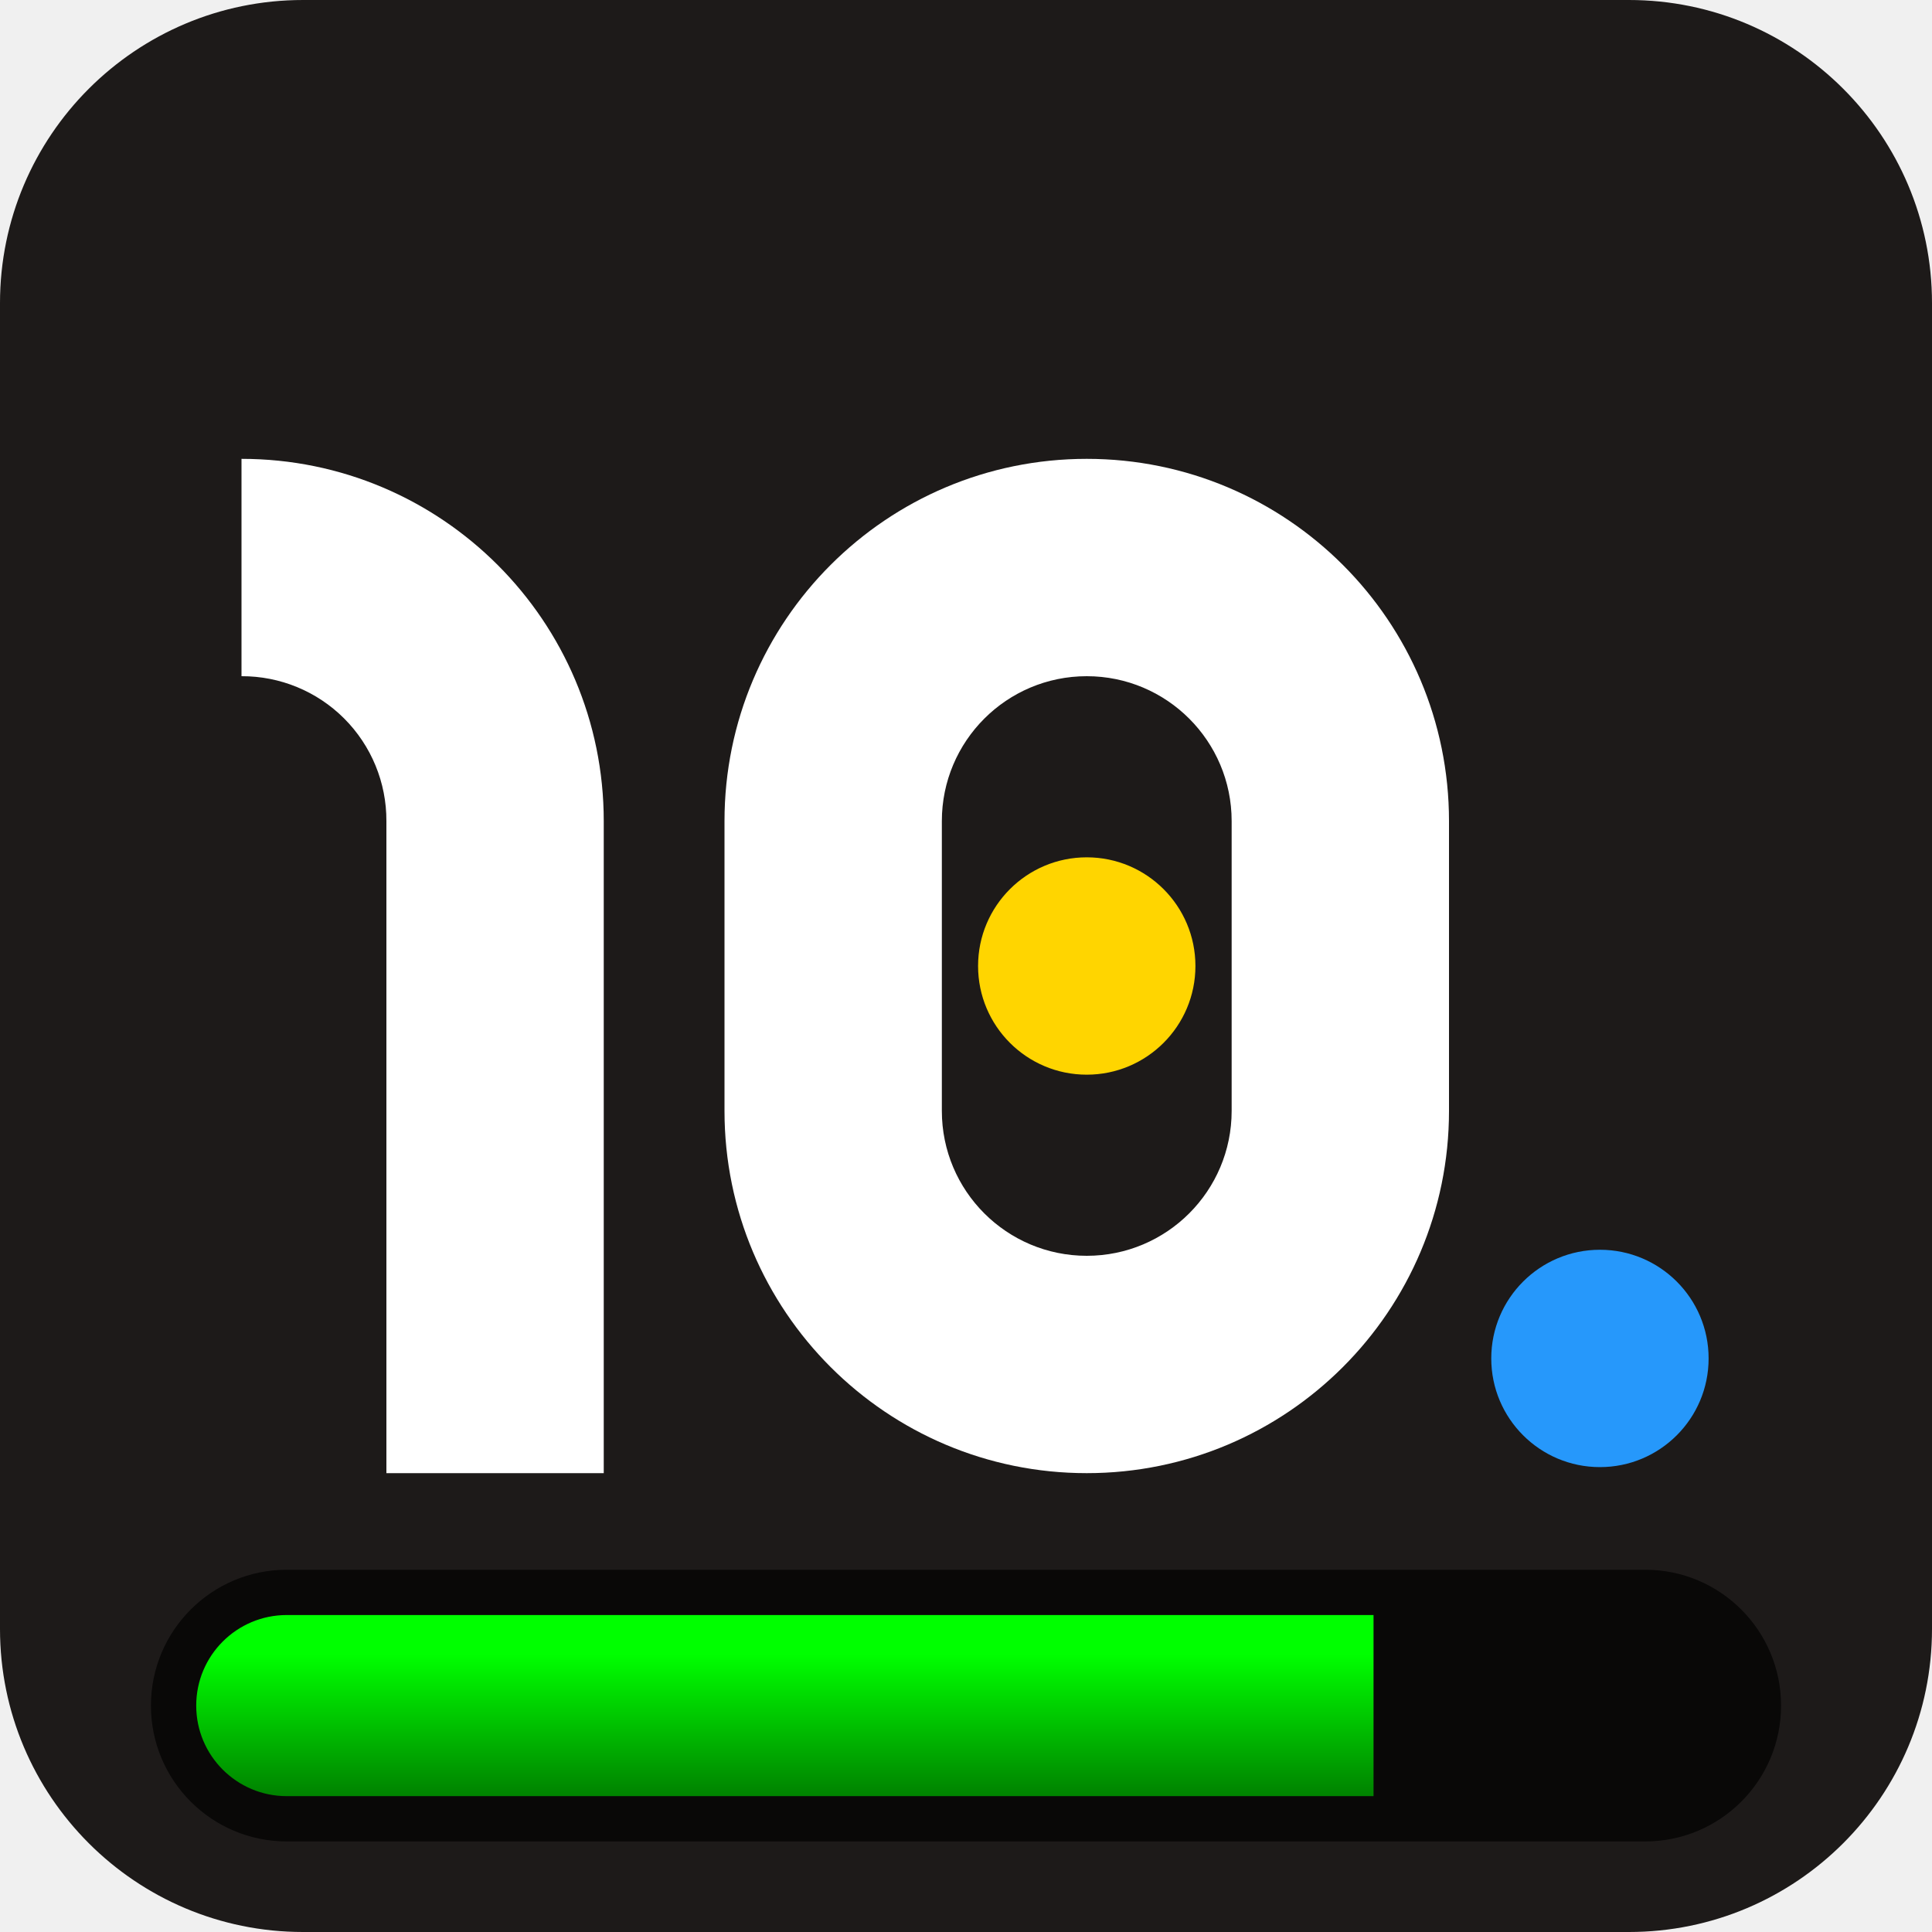
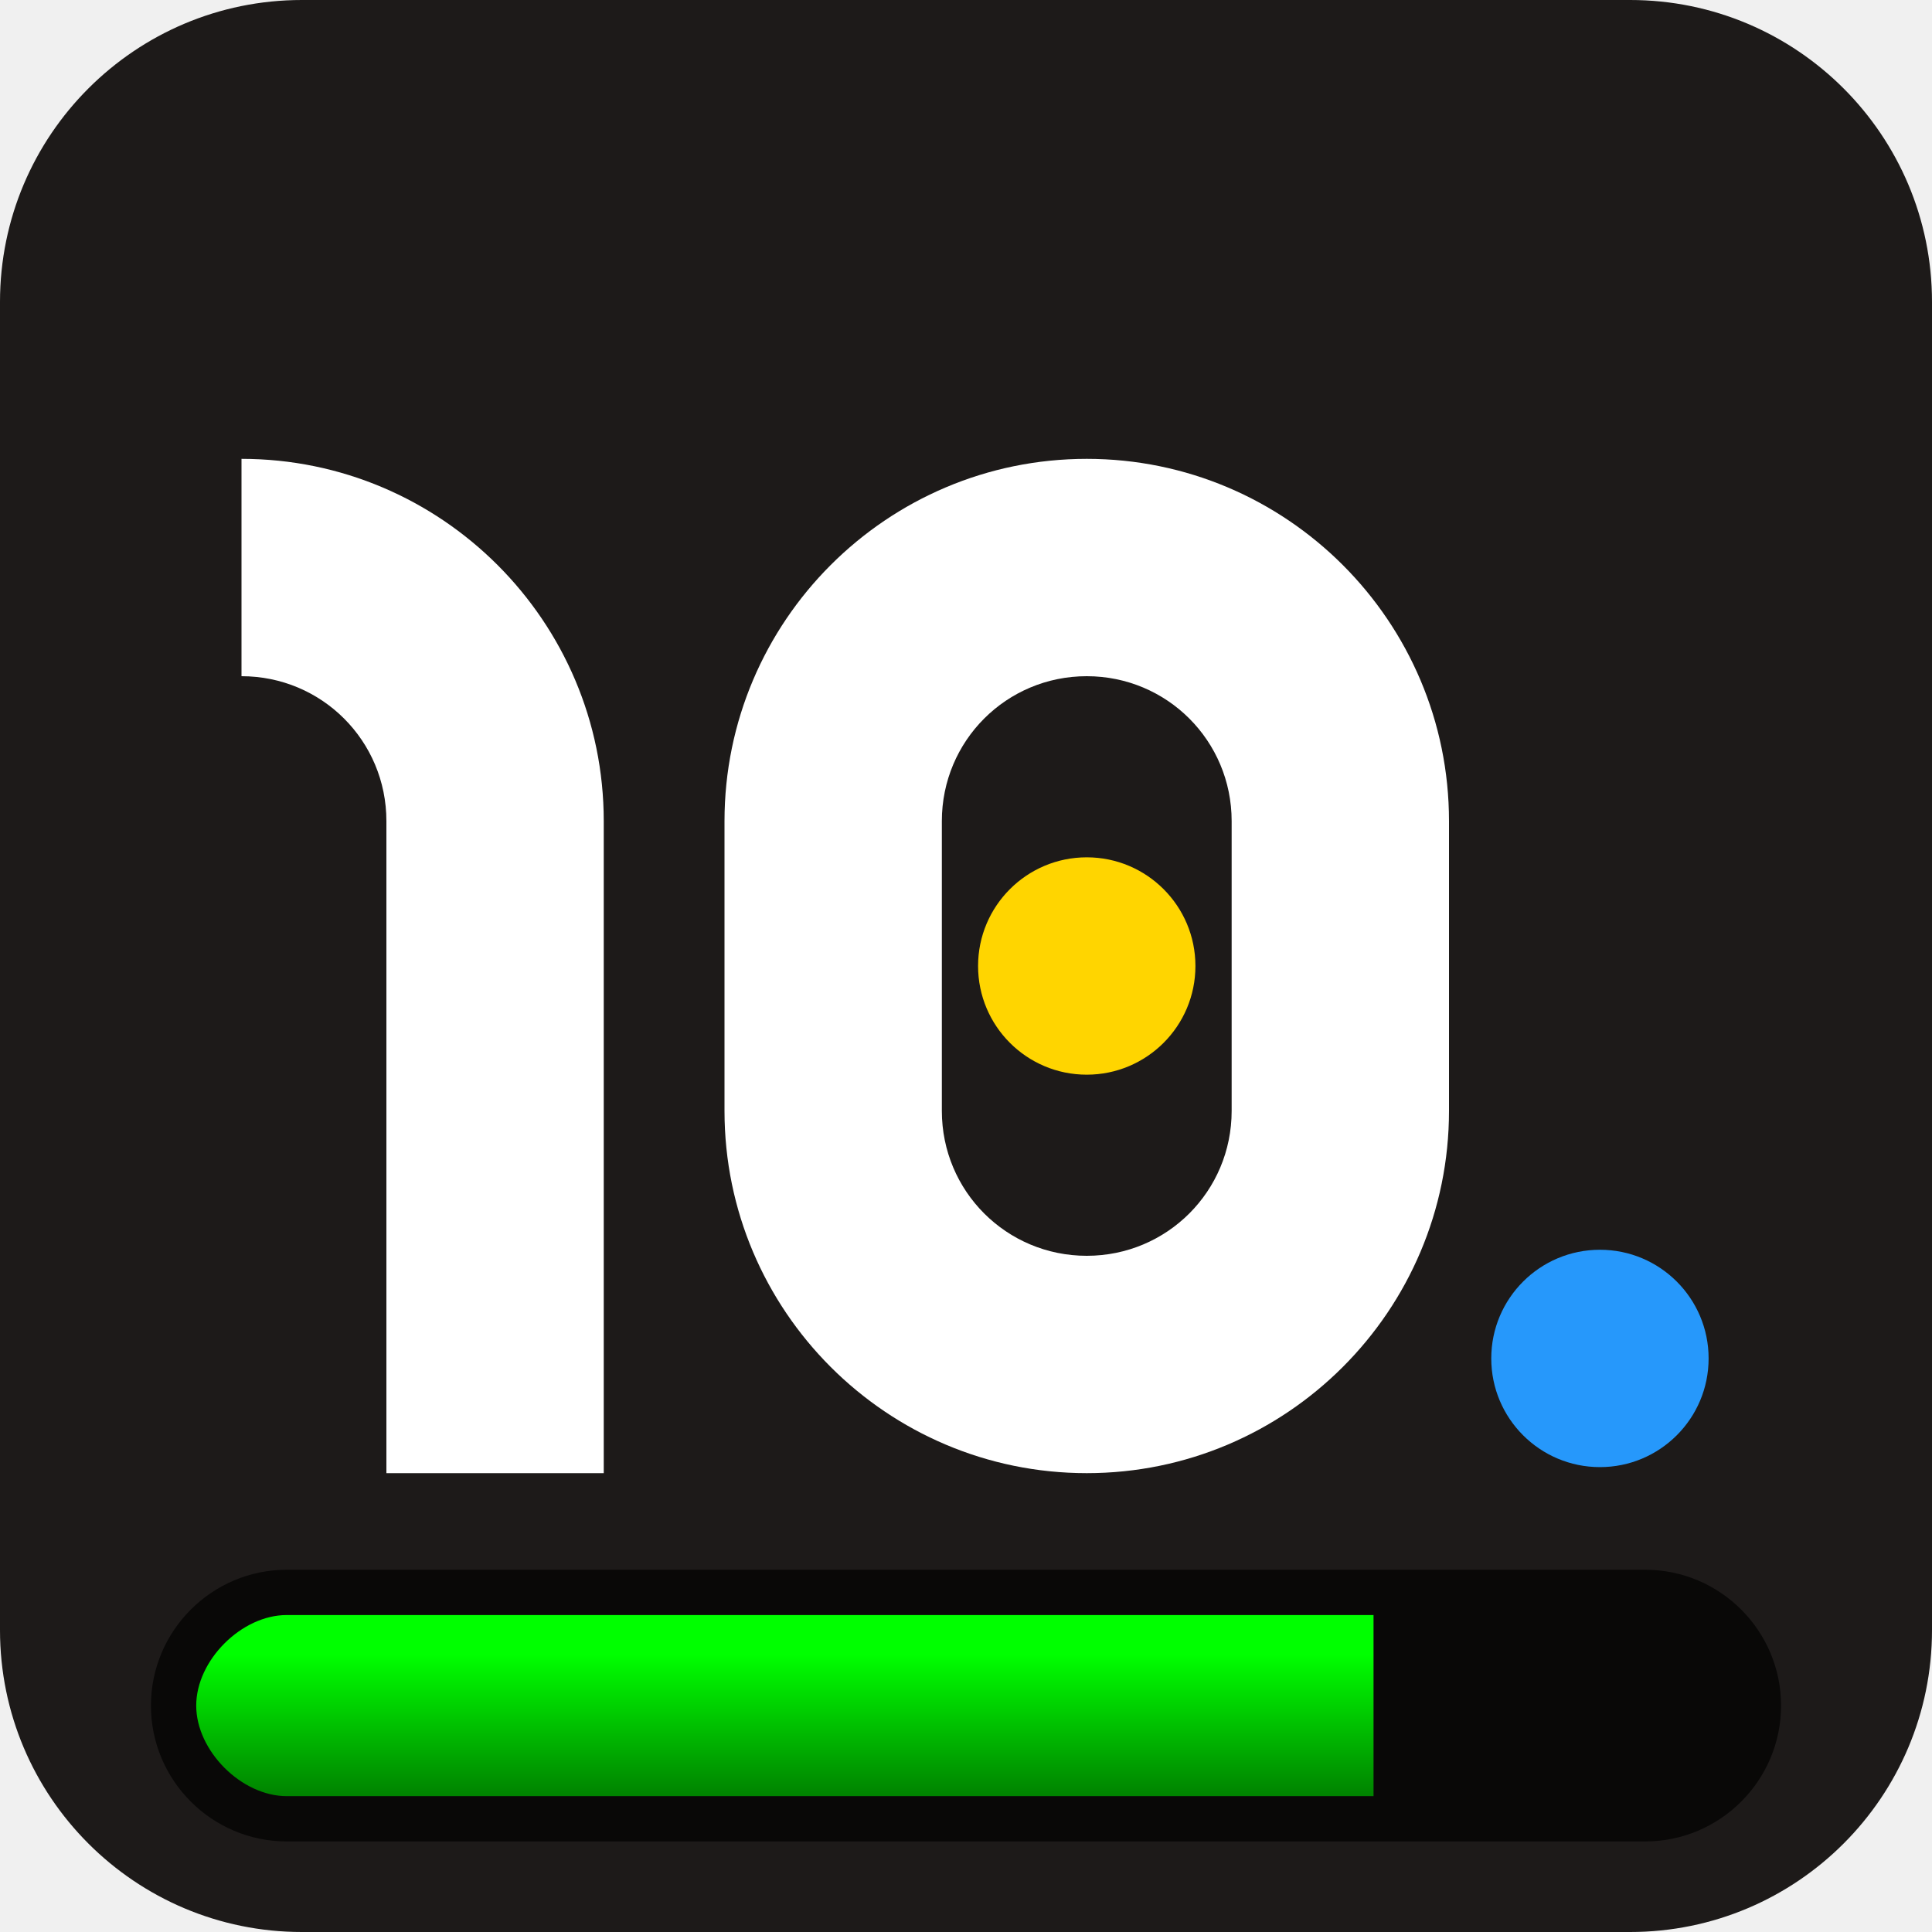
<svg xmlns="http://www.w3.org/2000/svg" viewBox="0 0 32 32">
  <defs>
-     <linearGradient id="linear-gradient" x1="-16.88" x2="-16.88" y1="-390.09" y2="-390.24" gradientTransform="matrix(130 0 0 -20 2208 -7775)" gradientUnits="userSpaceOnUse">
-       <stop offset=".2" stop-color="#0f0" />
+     <linearGradient id="linear-gradient" x1="-16.4" x2="-16.4" y1="-138.09" y2="-138.24" gradientTransform="translate(168 -2735) scale(10 -20)" gradientUnits="userSpaceOnUse">
+       <stop offset=".2" stop-color="lime" />
      <stop offset="1" stop-color="green" />
    </linearGradient>
-     <style>
-       .cls-4{fill:#fff}
-     </style>
  </defs>
-   <rect width="32" height="32" fill="#1d1a19" rx="5.02" />
+   <rect width="32" height="32" fill="#1d1a19" rx="5" />
  <circle cx="26.5" cy="22.5" r="1.8" fill="#2698fb" />
  <circle cx="18" cy="16" r="1.8" fill="#ffd500" />
-   <path d="M6.4 13.6A2.39 2.39 0 004 11.2V7.6a6 6 0 016 6v10.8H6.4zM18 7.6a6 6 0 00-6 6v4.8a6 6 0 0012 0v-4.8a6 6 0 00-6-6zm2.4 10.8a2.4 2.4 0 01-4.8 0v-4.8a2.4 2.4 0 114.8 0z" class="cls-4" />
-   <path fill-opacity=".7" d="M4.75 26h22.5a2.25 2.25 0 012.25 2.25 2.25 2.25 0 01-2.25 2.25H4.75a2.25 2.25 0 01-2.25-2.25A2.25 2.25 0 014.75 26z" />
-   <path fill="url(#linear-gradient)" d="M4.75 26.75h18v3h-18a1.5 1.5 0 010-3z" />
+   <path d="M6.4 13.6c0-1.33-1.07-2.4-2.4-2.4V7.6c3.31 0 6 2.69 6 6v10.8H6.4V13.6Zm11.6-6c-3.31 0-6 2.69-6 6v4.8c0 3.31 2.69 6 6 6s6-2.69 6-6v-4.8c0-3.31-2.69-6-6-6Zm2.4 10.8c0 1.33-1.07 2.4-2.4 2.4s-2.4-1.07-2.4-2.4v-4.8c0-1.33 1.07-2.4 2.4-2.4s2.4 1.07 2.4 2.4v4.8Z" fill="white" />
+   <path d="M4.75 26h22.5c1.24 0 2.25 1.01 2.25 2.25s-1.01 2.25-2.25 2.25H4.75c-1.24 0-2.25-1.01-2.25-2.25S3.51 26 4.75 26Z" fill-opacity=".7" />
+   <path d="M4.75 26.75h18v3h-18c-.75 0-1.5-.75-1.5-1.5s.75-1.5 1.5-1.5Z" fill="url(#linear-gradient)" />
</svg>
